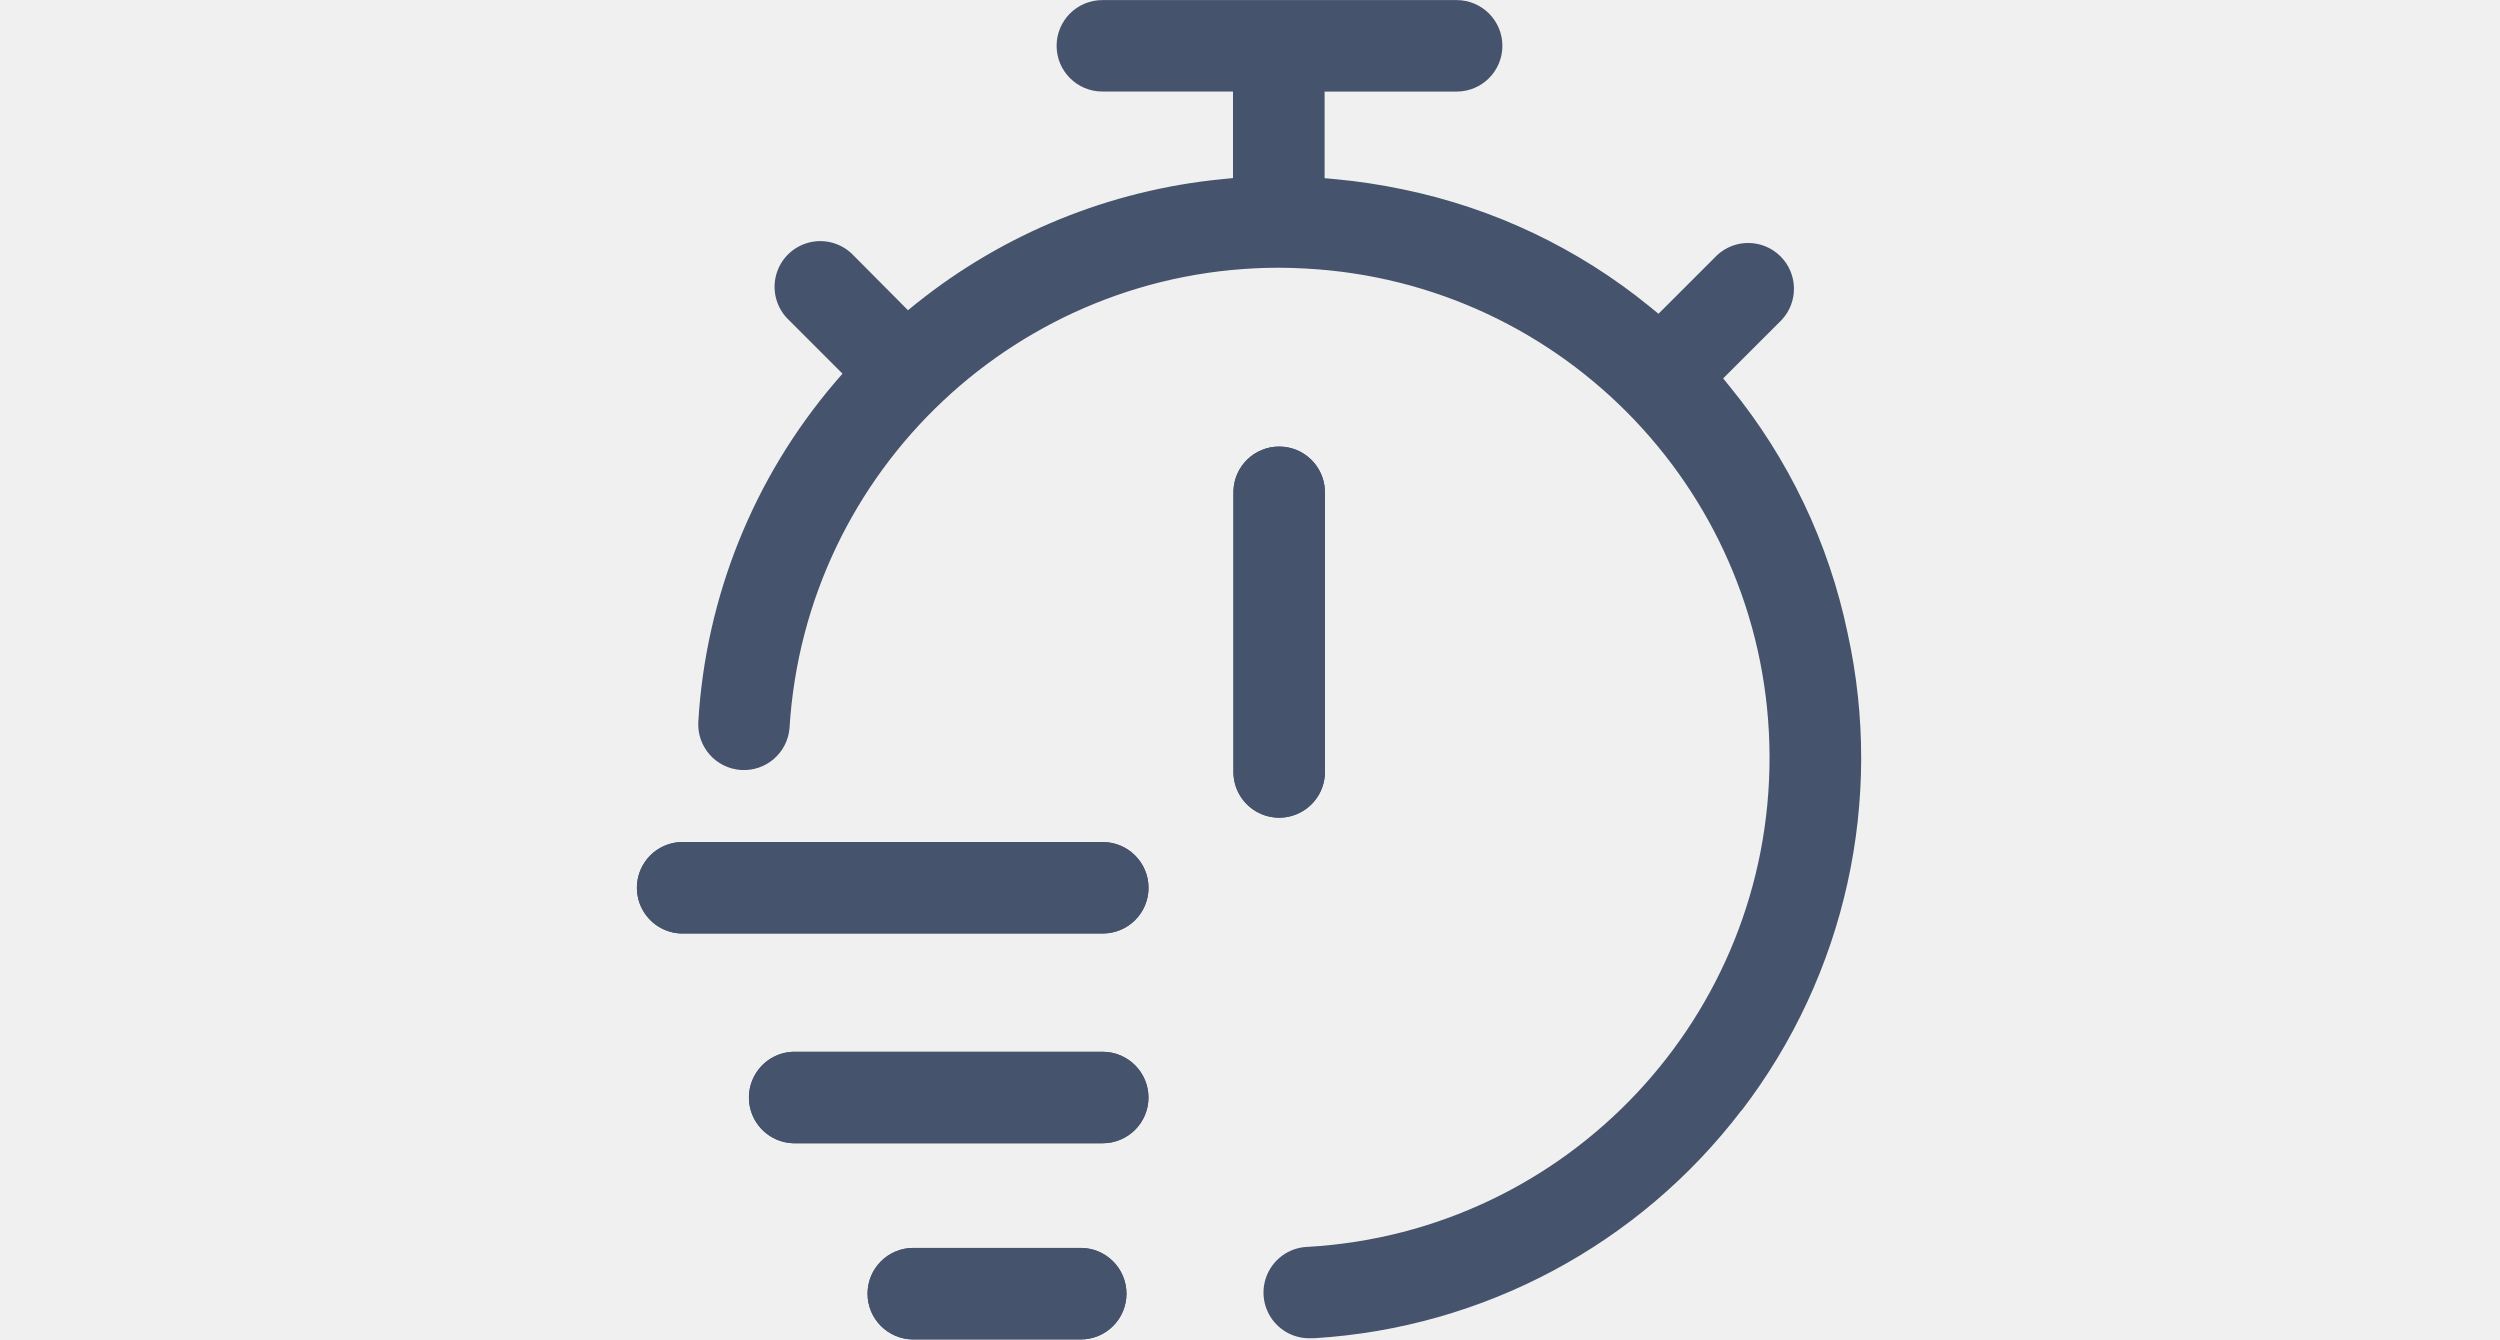
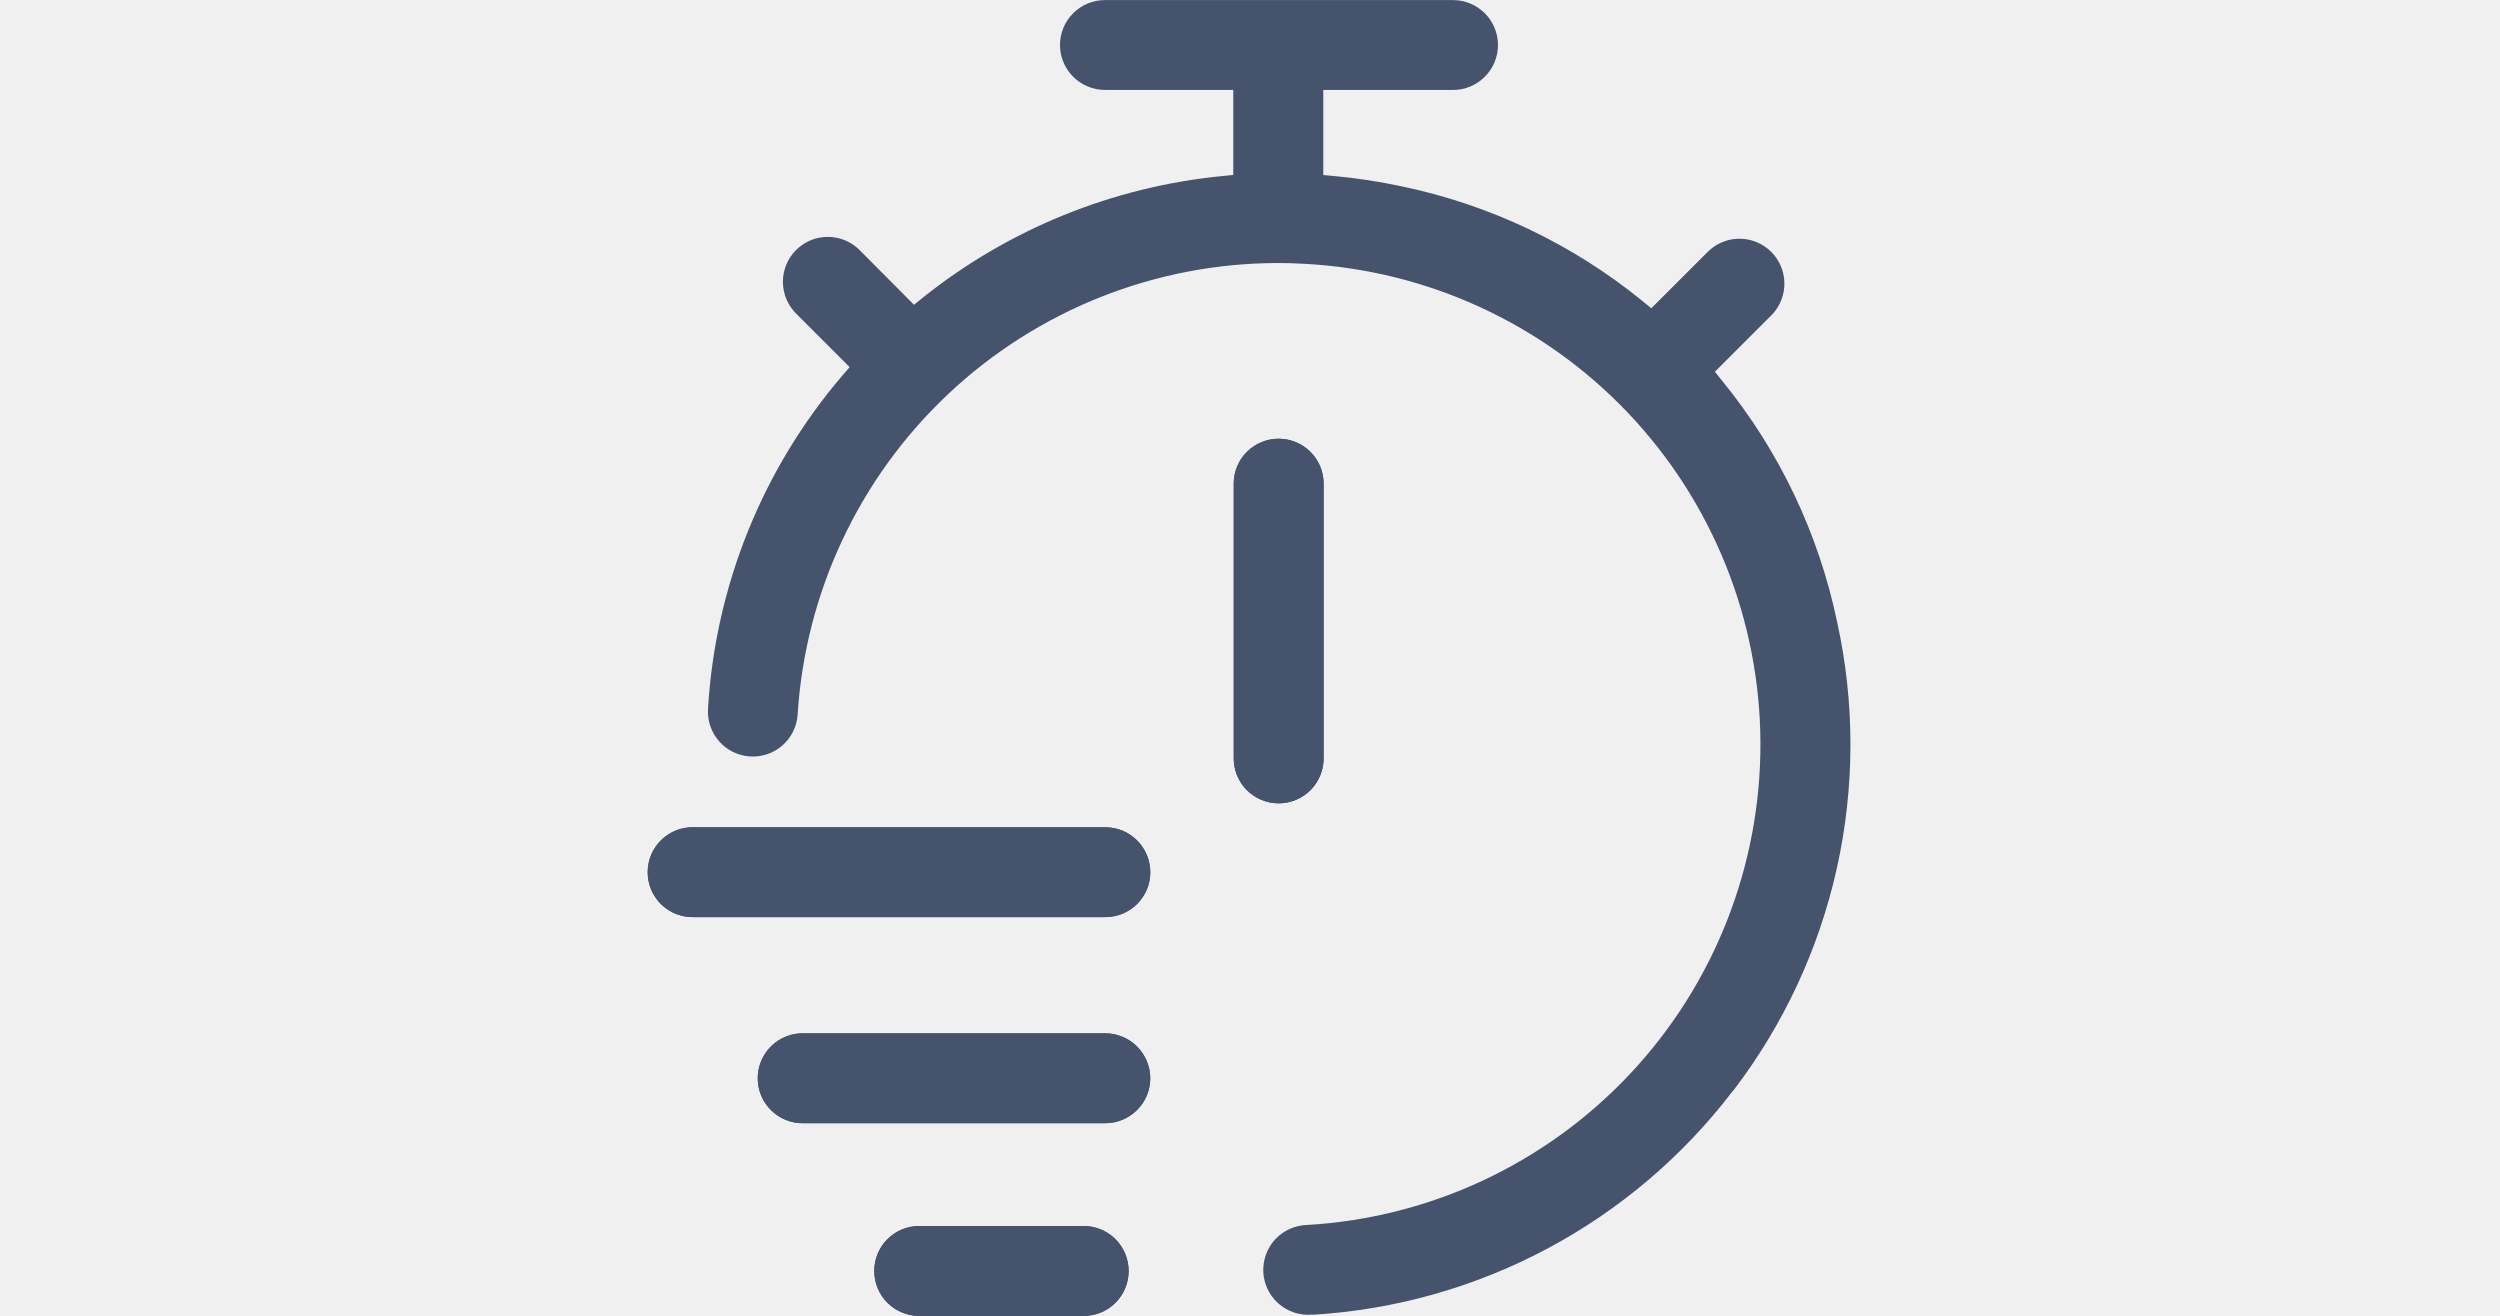
- <svg xmlns="http://www.w3.org/2000/svg" id="lifeline_resettime" width="56" height="30.003" viewBox="0 0 56 30.003">
-   <rect id="back" width="56" height="30" fill="none" />
-   <path id="Path_2773" data-name="Path 2773" d="M220.651,5469.86a13.019,13.019,0,0,1-9.553,5.1h-.067a1.024,1.024,0,1,1-.081-2.046,10.974,10.974,0,0,0-.065-21.914q-.312-.018-.6-.018a10.985,10.985,0,0,0-10.956,10.313,1.024,1.024,0,0,1-2.043-.14,12.876,12.876,0,0,1,3.057-7.6l.173-.2-1.2-1.2a1.024,1.024,0,1,1,1.448-1.447l1.219,1.226.2-.162A12.964,12.964,0,0,1,209,5449l.263-.026v-1.939h-2.927a1.024,1.024,0,1,1,0-2.048h7.937a1.024,1.024,0,1,1,0,2.049h-2.958v1.94l.265.024a13.453,13.453,0,0,1,1.509.231,12.844,12.844,0,0,1,5.5,2.615l.205.167,1.313-1.312a1.025,1.025,0,0,1,1.449,1.448l-1.313,1.312.167.207a12.852,12.852,0,0,1,2.619,5.491,12.993,12.993,0,0,1-2.372,10.7Z" transform="translate(-181.644 -5444.985)" fill="#45536d" />
-   <path id="Path_2774" data-name="Path 2774" d="M269.962,5504.8v6.272a1.025,1.025,0,1,1-2.049,0v-6.263a1.025,1.025,0,0,1,2.049,0Z" transform="translate(-240.284 -5493.813)" fill="#45536d" />
-   <path id="Path_2775" data-name="Path 2775" d="M269.962,5504.8v6.272a1.025,1.025,0,1,1-2.049,0v-6.263a1.025,1.025,0,0,1,2.049,0Z" transform="translate(-240.284 -5493.813)" fill="#45536d" />
-   <path id="Path_2776" data-name="Path 2776" d="M200.827,5557.3a1.024,1.024,0,0,1-1.025,1.024h-9.365a1.025,1.025,0,1,1,0-2.048H199.8a1.026,1.026,0,0,1,1.027,1.025Z" transform="translate(-175.1 -5537.414)" fill="#45536d" />
-   <path id="Path_2777" data-name="Path 2777" d="M200.827,5557.3a1.024,1.024,0,0,1-1.025,1.024h-9.365a1.025,1.025,0,1,1,0-2.048H199.8a1.026,1.026,0,0,1,1.027,1.025Z" transform="translate(-175.1 -5537.414)" fill="#45536d" />
-   <path id="Path_2778" data-name="Path 2778" d="M213.038,5584.93a1.026,1.026,0,0,1-1.025,1.025h-6.868a1.025,1.025,0,1,1,0-2.049h6.868a1.027,1.027,0,0,1,1.025,1.024Z" transform="translate(-187.312 -5560.346)" fill="#45536d" />
-   <path id="Path_2779" data-name="Path 2779" d="M213.038,5584.93a1.026,1.026,0,0,1-1.025,1.025h-6.868a1.025,1.025,0,1,1,0-2.049h6.868a1.027,1.027,0,0,1,1.025,1.024Z" transform="translate(-187.312 -5560.346)" fill="#45536d" />
-   <path id="Path_2780" data-name="Path 2780" d="M225.4,5610.82a1.025,1.025,0,0,1-1.025,1.025h-3.75a1.025,1.025,0,1,1,0-2.05h3.75A1.026,1.026,0,0,1,225.4,5610.82Z" transform="translate(-200.167 -5581.842)" fill="#45536d" />
-   <path id="Path_2781" data-name="Path 2781" d="M225.4,5610.82a1.025,1.025,0,0,1-1.025,1.025h-3.75a1.025,1.025,0,1,1,0-2.05h3.75A1.026,1.026,0,0,1,225.4,5610.82Z" transform="translate(-200.167 -5581.842)" fill="#45536d" />
+ <svg xmlns="http://www.w3.org/2000/svg" width="57" height="30" viewBox="0 0 57 30" fill="none">
+   <g clip-path="url(#clip0_1_556)">
+     <path d="M39.507 24.875C38.374 26.361 36.934 27.585 35.286 28.465C33.638 29.345 31.819 29.86 29.954 29.975H29.887C29.751 29.983 29.615 29.964 29.486 29.919C29.358 29.874 29.24 29.803 29.139 29.712C29.038 29.62 28.956 29.51 28.899 29.387C28.841 29.263 28.808 29.13 28.803 28.994C28.798 28.858 28.82 28.722 28.867 28.594C28.915 28.467 28.988 28.349 29.081 28.25C29.174 28.151 29.287 28.072 29.411 28.017C29.536 27.962 29.67 27.932 29.806 27.929C32.606 27.765 35.237 26.535 37.159 24.491C39.08 22.448 40.146 19.746 40.138 16.941C40.129 14.136 39.047 11.441 37.114 9.409C35.18 7.377 32.542 6.163 29.741 6.015C29.533 6.003 29.333 5.997 29.141 5.997C26.345 5.999 23.656 7.067 21.62 8.983C19.584 10.899 18.356 13.52 18.185 16.31C18.163 16.578 18.036 16.827 17.832 17.002C17.628 17.178 17.363 17.265 17.095 17.247C16.826 17.229 16.576 17.105 16.398 16.904C16.219 16.702 16.127 16.438 16.142 16.17C16.306 13.371 17.38 10.703 19.199 8.57L19.372 8.37L18.172 7.17C18.072 7.076 17.992 6.963 17.937 6.837C17.882 6.712 17.852 6.577 17.85 6.44C17.848 6.303 17.874 6.166 17.925 6.039C17.977 5.912 18.053 5.797 18.15 5.701C18.247 5.604 18.363 5.527 18.49 5.475C18.617 5.424 18.753 5.399 18.89 5.401C19.027 5.403 19.162 5.432 19.288 5.488C19.413 5.543 19.526 5.623 19.62 5.723L20.839 6.949L21.039 6.787C22.996 5.224 25.364 4.261 27.856 4.015L28.119 3.989V2.05H25.192C24.92 2.05 24.66 1.942 24.468 1.75C24.276 1.558 24.168 1.298 24.168 1.026C24.168 0.755 24.276 0.494 24.468 0.302C24.66 0.11 24.92 0.002 25.192 0.002H33.129C33.401 0.002 33.661 0.11 33.853 0.302C34.046 0.494 34.154 0.755 34.154 1.027C34.154 1.298 34.046 1.559 33.853 1.751C33.661 1.943 33.401 2.051 33.129 2.051H30.171V3.991L30.436 4.015C30.943 4.063 31.447 4.14 31.945 4.246C33.962 4.664 35.848 5.561 37.445 6.861L37.65 7.028L38.963 5.716C39.157 5.536 39.414 5.438 39.679 5.443C39.944 5.448 40.197 5.556 40.384 5.743C40.572 5.93 40.679 6.183 40.684 6.448C40.69 6.713 40.592 6.969 40.412 7.164L39.099 8.476L39.266 8.683C40.566 10.277 41.464 12.161 41.885 14.174C42.293 16.023 42.292 17.938 41.882 19.787C41.473 21.635 40.664 23.371 39.513 24.874L39.507 24.875Z" fill="#45536D" />
+     <path d="M30.178 10.987V17.259C30.182 17.396 30.159 17.533 30.109 17.661C30.06 17.789 29.985 17.906 29.89 18.004C29.794 18.103 29.68 18.181 29.553 18.235C29.427 18.288 29.291 18.316 29.154 18.316C29.016 18.316 28.88 18.288 28.754 18.235C28.627 18.181 28.513 18.103 28.418 18.004C28.322 17.906 28.247 17.789 28.198 17.661C28.148 17.533 28.125 17.396 28.129 17.259V10.996C28.137 10.73 28.249 10.477 28.44 10.292C28.631 10.107 28.887 10.003 29.154 10.003C29.42 10.003 29.676 10.107 29.867 10.292C30.058 10.477 30.17 10.73 30.178 10.996V10.987Z" fill="#45536D" />
+     <path d="M30.178 10.987V17.259C30.182 17.396 30.159 17.533 30.109 17.661C30.06 17.789 29.985 17.906 29.89 18.004C29.794 18.103 29.68 18.181 29.553 18.235C29.427 18.288 29.291 18.316 29.154 18.316C29.016 18.316 28.88 18.288 28.754 18.235C28.627 18.181 28.513 18.103 28.418 18.004C28.322 17.906 28.247 17.789 28.198 17.661C28.148 17.533 28.125 17.396 28.129 17.259V10.996C28.137 10.73 28.249 10.477 28.44 10.292C28.631 10.107 28.887 10.003 29.154 10.003C29.42 10.003 29.676 10.107 29.867 10.292C30.058 10.477 30.17 10.73 30.178 10.996V10.987Z" fill="#45536D" />
+     <path d="M26.227 19.886C26.227 20.02 26.201 20.154 26.149 20.278C26.097 20.402 26.022 20.515 25.927 20.61C25.831 20.706 25.718 20.781 25.594 20.833C25.47 20.884 25.337 20.91 25.202 20.91H15.837C15.699 20.916 15.561 20.894 15.431 20.845C15.302 20.797 15.183 20.722 15.083 20.627C14.983 20.531 14.903 20.416 14.849 20.289C14.795 20.161 14.767 20.024 14.767 19.886C14.767 19.747 14.795 19.611 14.849 19.483C14.903 19.356 14.983 19.241 15.083 19.146C15.183 19.05 15.302 18.975 15.431 18.926C15.561 18.878 15.699 18.856 15.837 18.862H25.2C25.335 18.862 25.468 18.888 25.593 18.939C25.717 18.991 25.83 19.067 25.926 19.162C26.021 19.257 26.097 19.37 26.148 19.494C26.2 19.619 26.227 19.751 26.227 19.886Z" fill="#45536D" />
+     <path d="M26.227 19.886C26.227 20.02 26.201 20.154 26.149 20.278C26.097 20.402 26.022 20.515 25.927 20.61C25.831 20.706 25.718 20.781 25.594 20.833C25.47 20.884 25.337 20.91 25.202 20.91H15.837C15.699 20.916 15.561 20.894 15.431 20.845C15.302 20.797 15.183 20.722 15.083 20.627C14.983 20.531 14.903 20.416 14.849 20.289C14.795 20.161 14.767 20.024 14.767 19.886C14.767 19.747 14.795 19.611 14.849 19.483C14.903 19.356 14.983 19.241 15.083 19.146C15.183 19.05 15.302 18.975 15.431 18.926C15.561 18.878 15.699 18.856 15.837 18.862H25.2C25.335 18.862 25.468 18.888 25.593 18.939C25.717 18.991 25.83 19.067 25.926 19.162C26.021 19.257 26.097 19.37 26.148 19.494C26.2 19.619 26.227 19.751 26.227 19.886Z" fill="#45536D" />
+     <path d="M26.226 24.584C26.226 24.856 26.118 25.116 25.925 25.308C25.733 25.5 25.473 25.609 25.201 25.609H18.333C18.196 25.613 18.059 25.59 17.931 25.54C17.803 25.491 17.686 25.416 17.588 25.32C17.489 25.225 17.411 25.11 17.357 24.984C17.304 24.858 17.276 24.722 17.276 24.585C17.276 24.447 17.304 24.311 17.357 24.185C17.411 24.058 17.489 23.944 17.588 23.848C17.686 23.753 17.803 23.678 17.931 23.629C18.059 23.579 18.196 23.555 18.333 23.56H25.201C25.473 23.56 25.733 23.669 25.925 23.86C26.117 24.052 26.225 24.313 26.226 24.584Z" fill="#45536D" />
+     <path d="M26.226 24.584C26.226 24.856 26.118 25.116 25.925 25.308C25.733 25.5 25.473 25.609 25.201 25.609H18.333C18.196 25.613 18.059 25.59 17.931 25.54C17.803 25.491 17.686 25.416 17.588 25.32C17.489 25.225 17.411 25.11 17.357 24.984C17.304 24.858 17.276 24.722 17.276 24.585C17.276 24.447 17.304 24.311 17.357 24.185C17.411 24.058 17.489 23.944 17.588 23.848C17.686 23.753 17.803 23.678 17.931 23.629C18.059 23.579 18.196 23.555 18.333 23.56H25.201C25.473 23.56 25.733 23.669 25.925 23.86C26.117 24.052 26.225 24.313 26.226 24.584Z" fill="#45536D" />
+     <path d="M25.733 28.978C25.733 29.25 25.625 29.511 25.433 29.703C25.241 29.895 24.98 30.003 24.708 30.003H20.958C20.686 30.003 20.425 29.895 20.233 29.703C20.041 29.511 19.933 29.25 19.933 28.978C19.933 28.706 20.041 28.445 20.233 28.253C20.425 28.061 20.686 27.953 20.958 27.953H24.708C24.98 27.953 25.24 28.061 25.433 28.254C25.625 28.446 25.733 28.706 25.733 28.978Z" fill="#45536D" />
+     <path d="M25.733 28.978C25.733 29.25 25.625 29.511 25.433 29.703C25.241 29.895 24.98 30.003 24.708 30.003H20.958C20.686 30.003 20.425 29.895 20.233 29.703C20.041 29.511 19.933 29.25 19.933 28.978C19.933 28.706 20.041 28.445 20.233 28.253C20.425 28.061 20.686 27.953 20.958 27.953H24.708C24.98 27.953 25.24 28.061 25.433 28.254C25.625 28.446 25.733 28.706 25.733 28.978Z" fill="#45536D" />
+   </g>
+   <defs>
+     <clipPath id="clip0_1_556">
+       <rect width="56" height="30.003" fill="white" transform="translate(0.5)" />
+     </clipPath>
+   </defs>
</svg>
